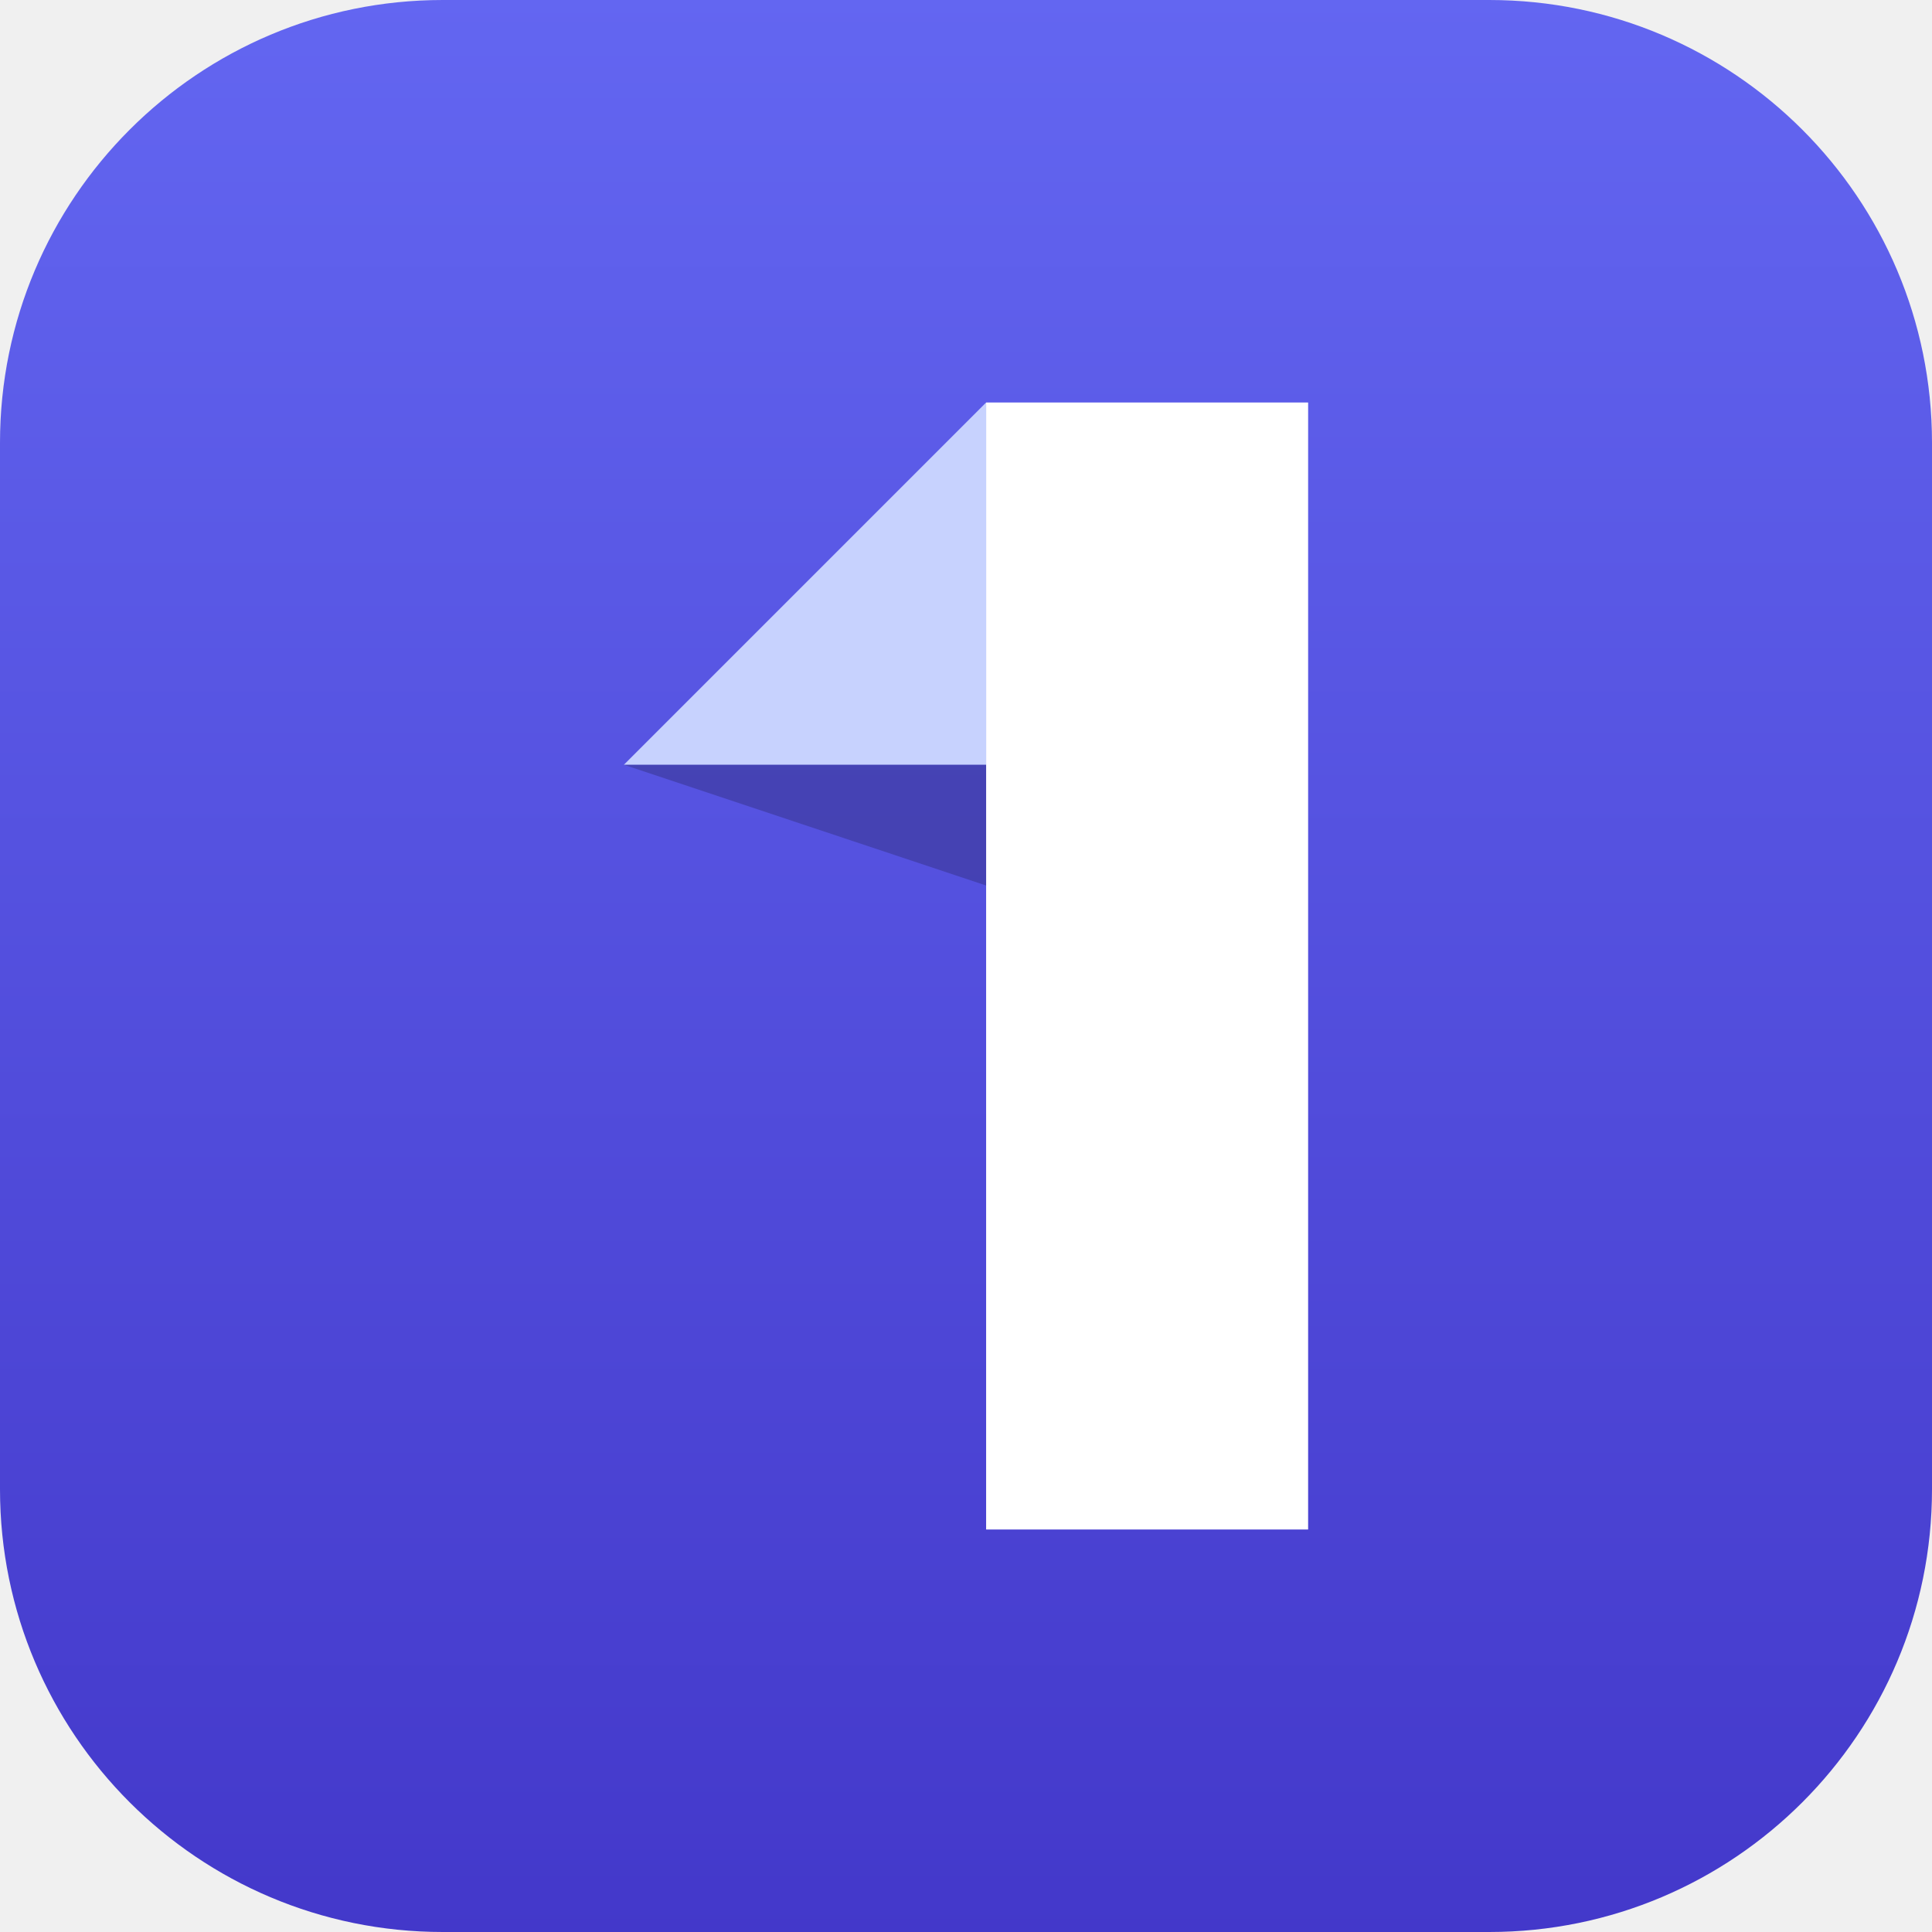
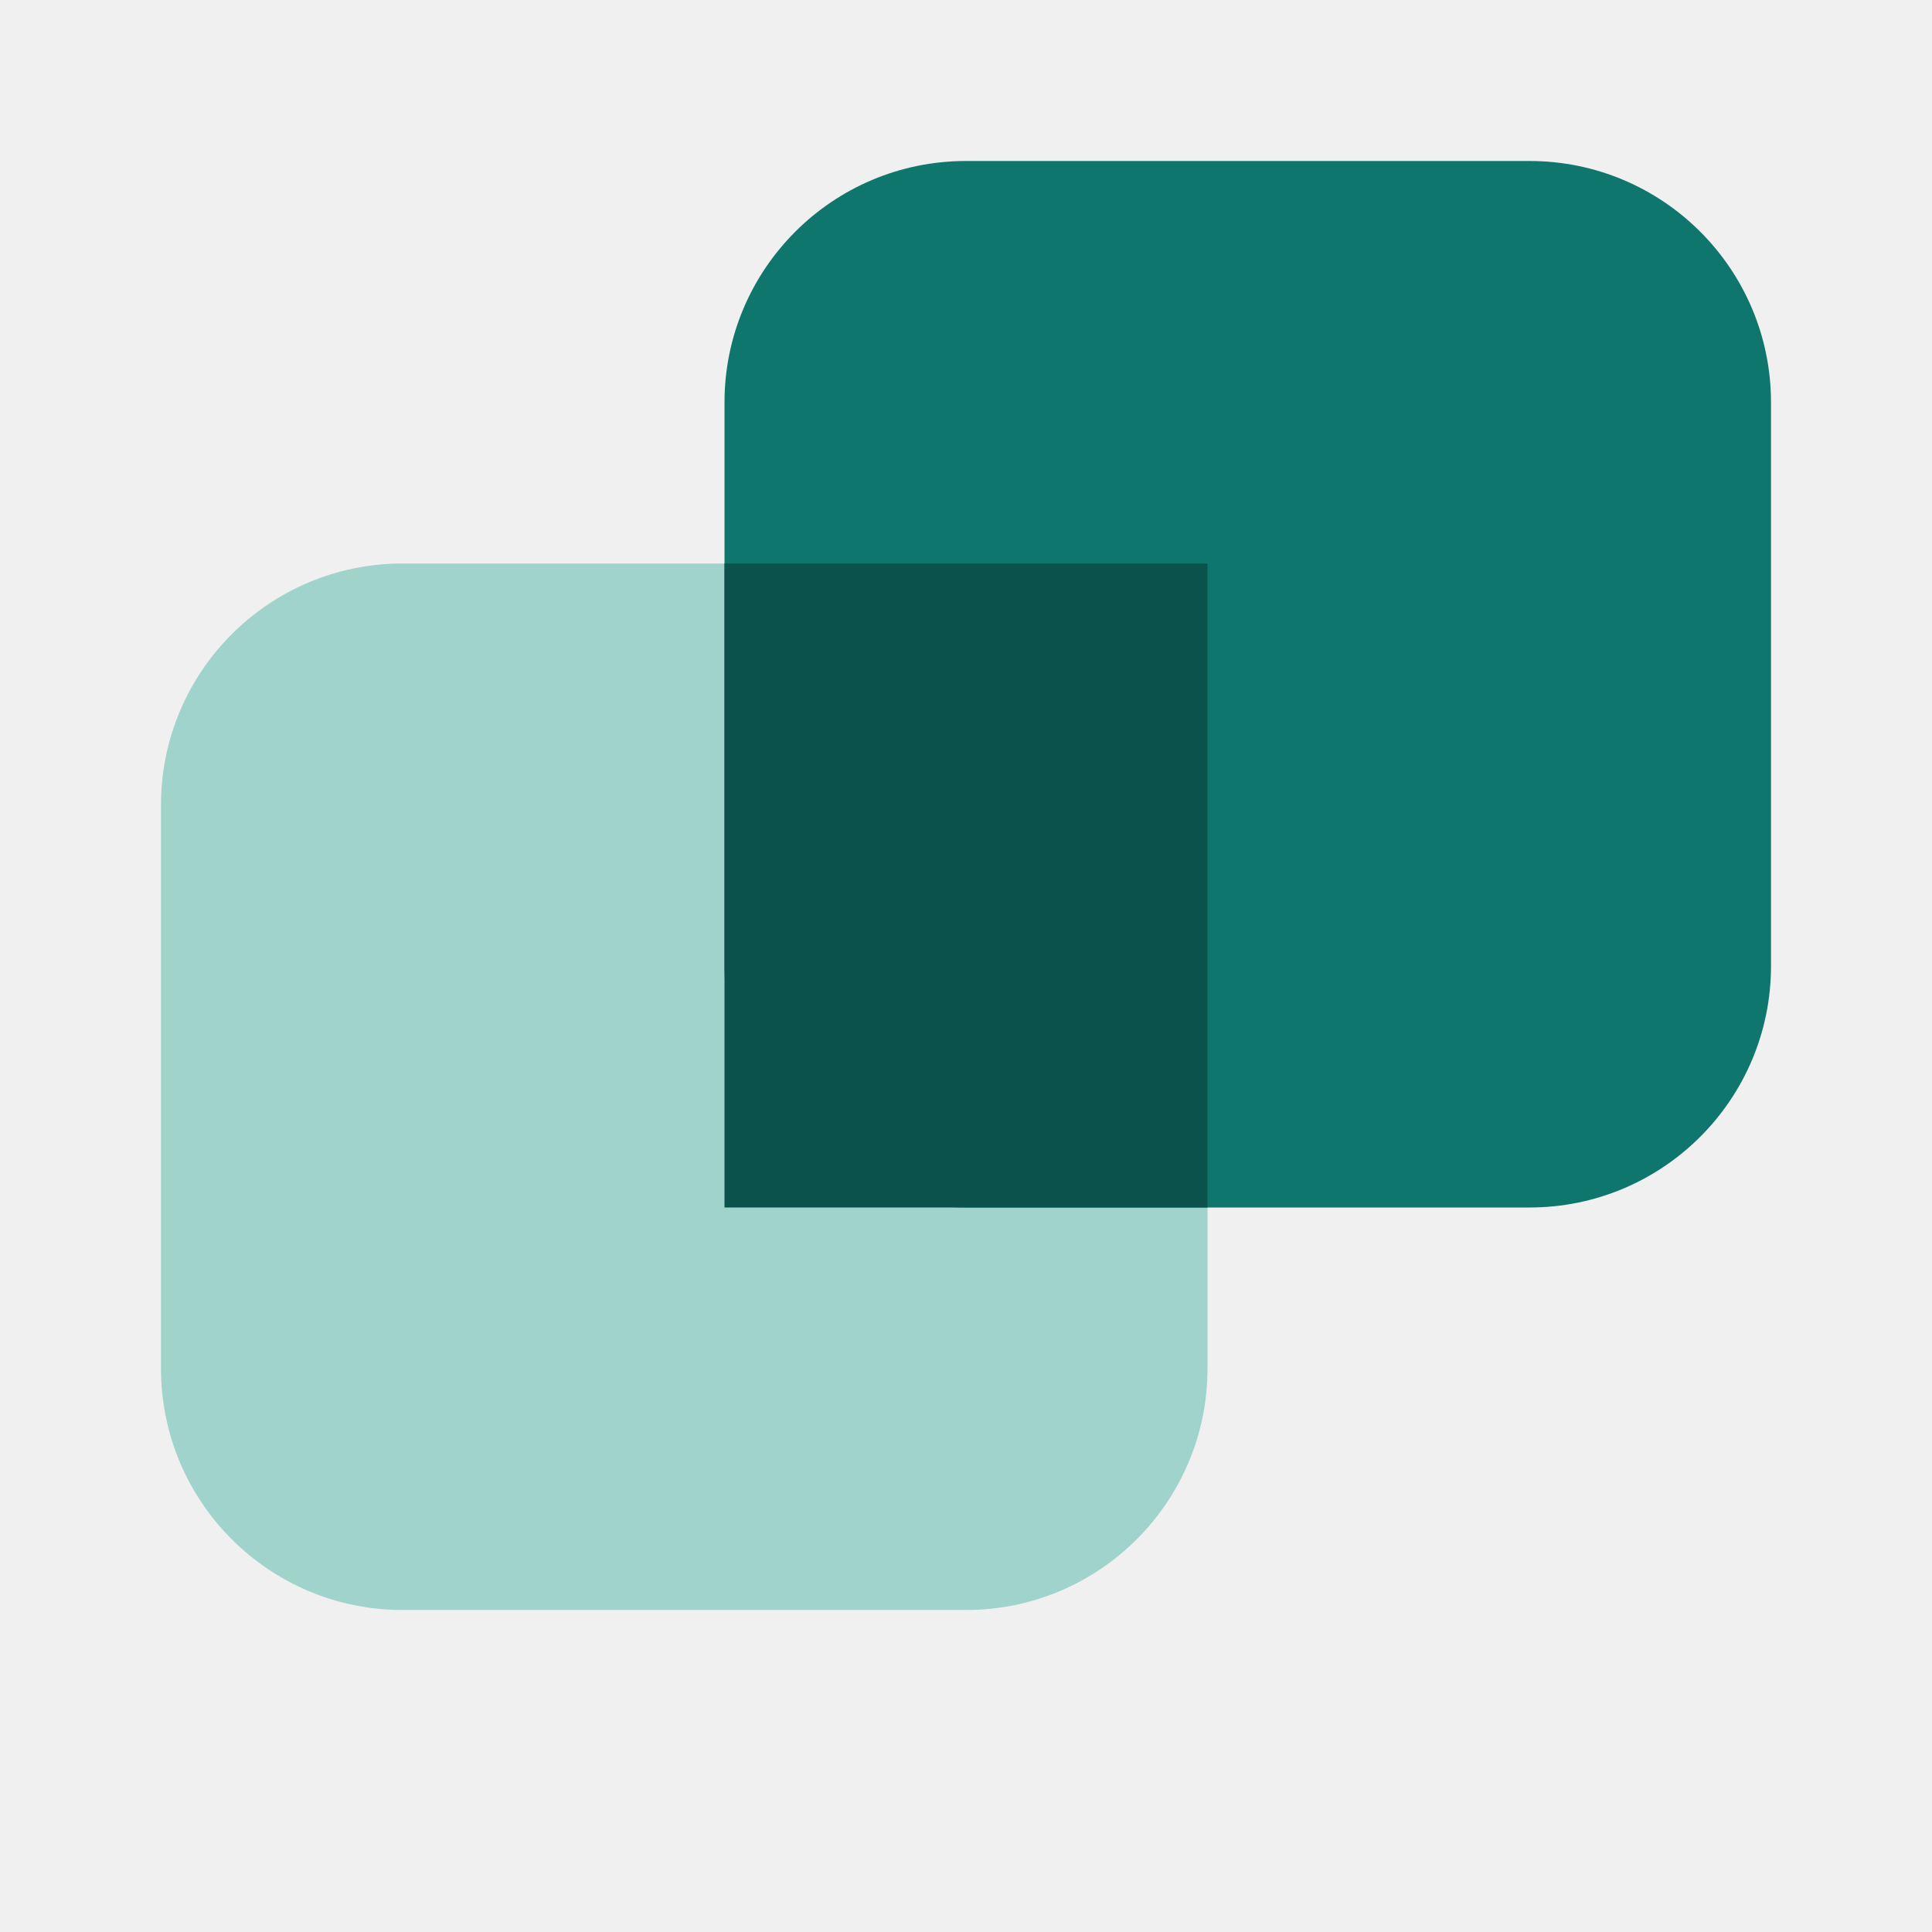
<svg xmlns="http://www.w3.org/2000/svg" viewBox="0 0 24 24">
-   <defs>
-     <linearGradient id="onefold-bg" x1="0" y1="0" x2="0" y2="1">
-       <stop offset="0" stop-color="#6366f1" />
-       <stop offset="1" stop-color="#4338ca" />
-     </linearGradient>
-   </defs>
-   <rect width="24" height="24" rx="5.5" fill="url(#onefold-bg)" />
-   <path d="M12.25 5h4v14h-4z" fill="#fff" />
-   <path d="M12.25 5 7.75 9.5h4.5z" fill="#c7d2fe" />
-   <path d="M7.75 9.5h4.5V11z" fill="#1e1b4b" fill-opacity=".3" />
+   <rect x="2" y="7" width="13" height="13" rx="3" fill="#9fd3cc" />
+   <rect x="9" y="2" width="13" height="13" rx="3" fill="#0f766e" />
+   <path d="M9 7h6v8H9z" fill="#0b524c" />
</svg>
